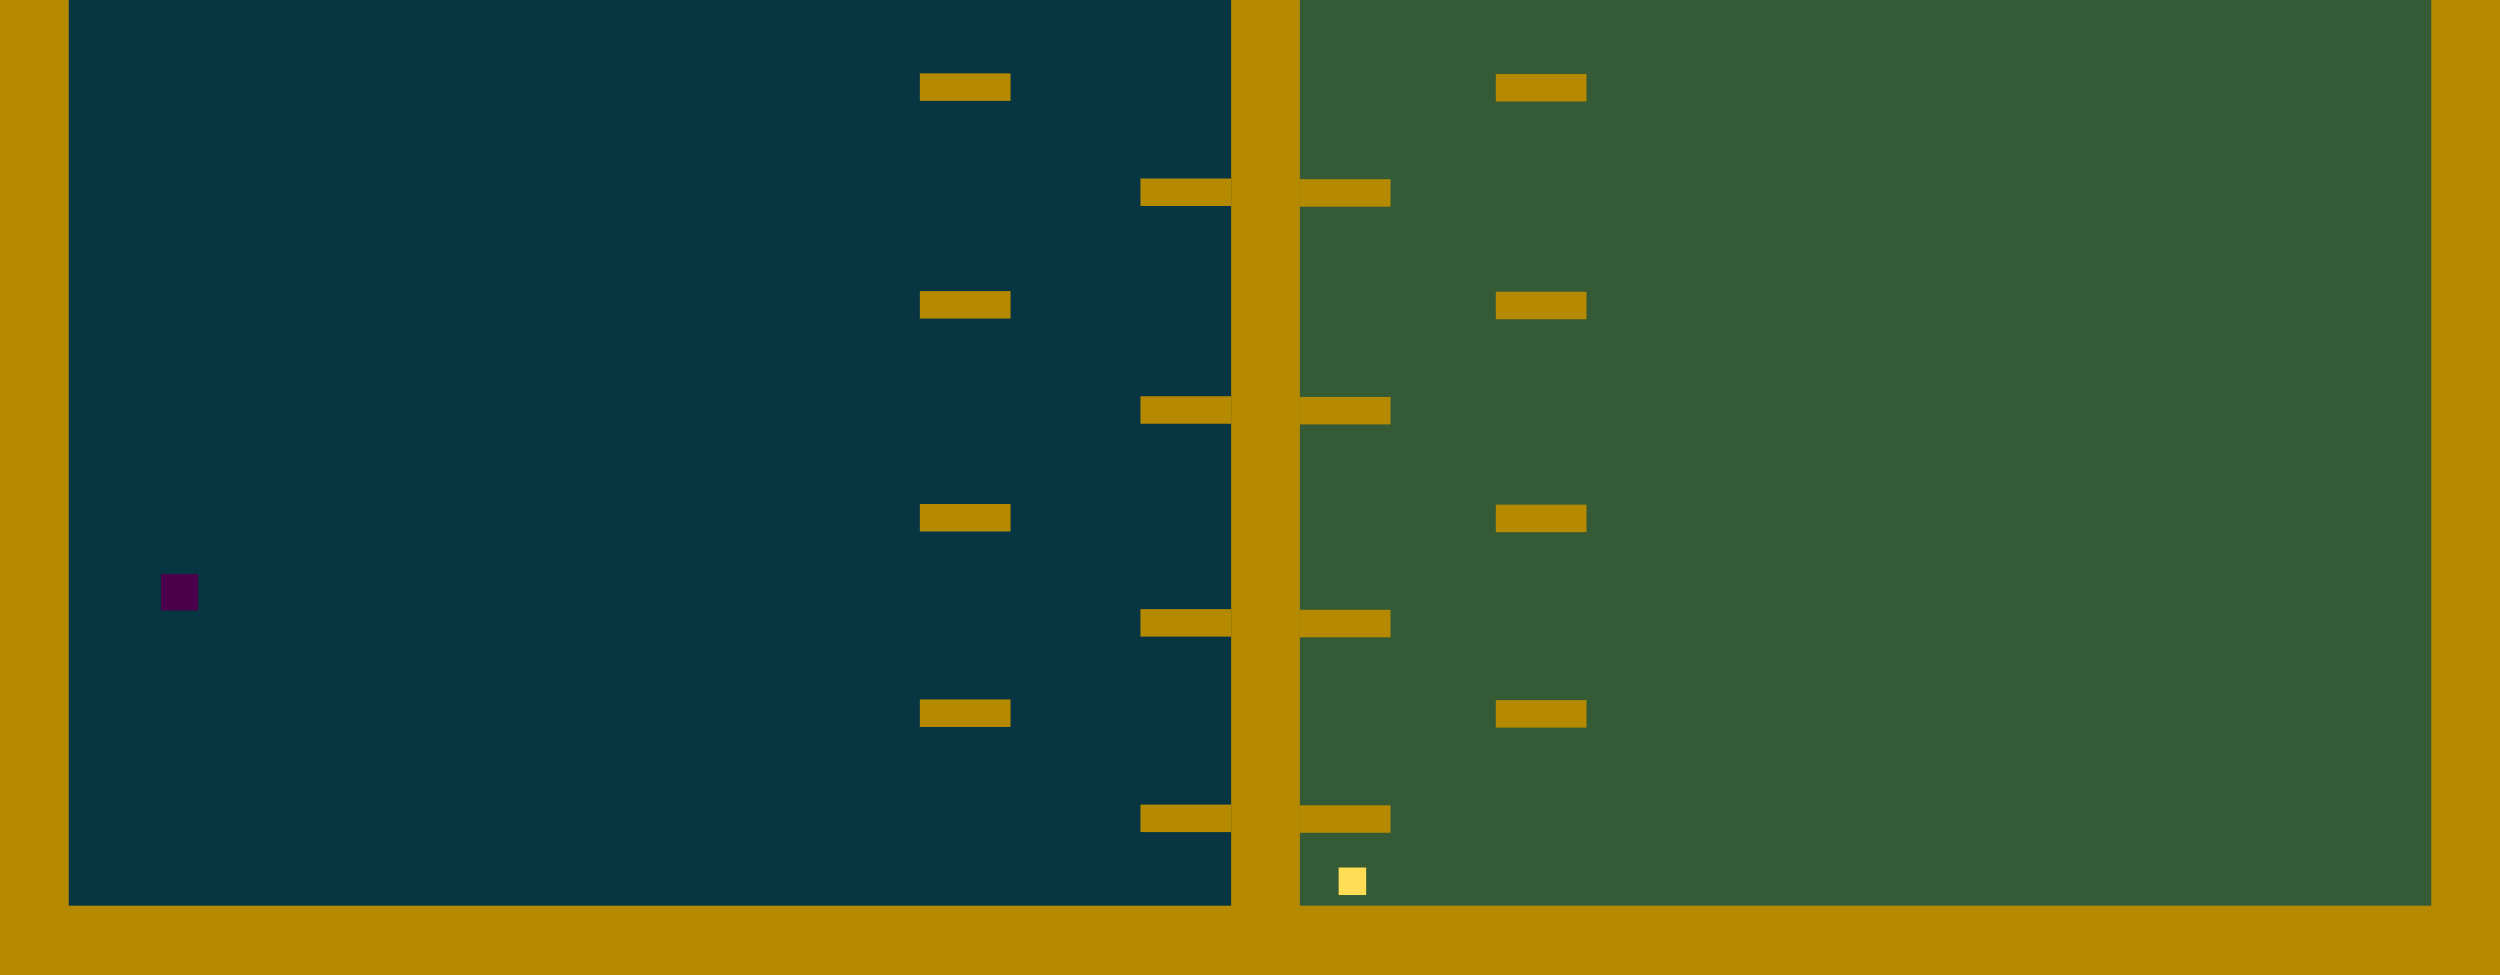
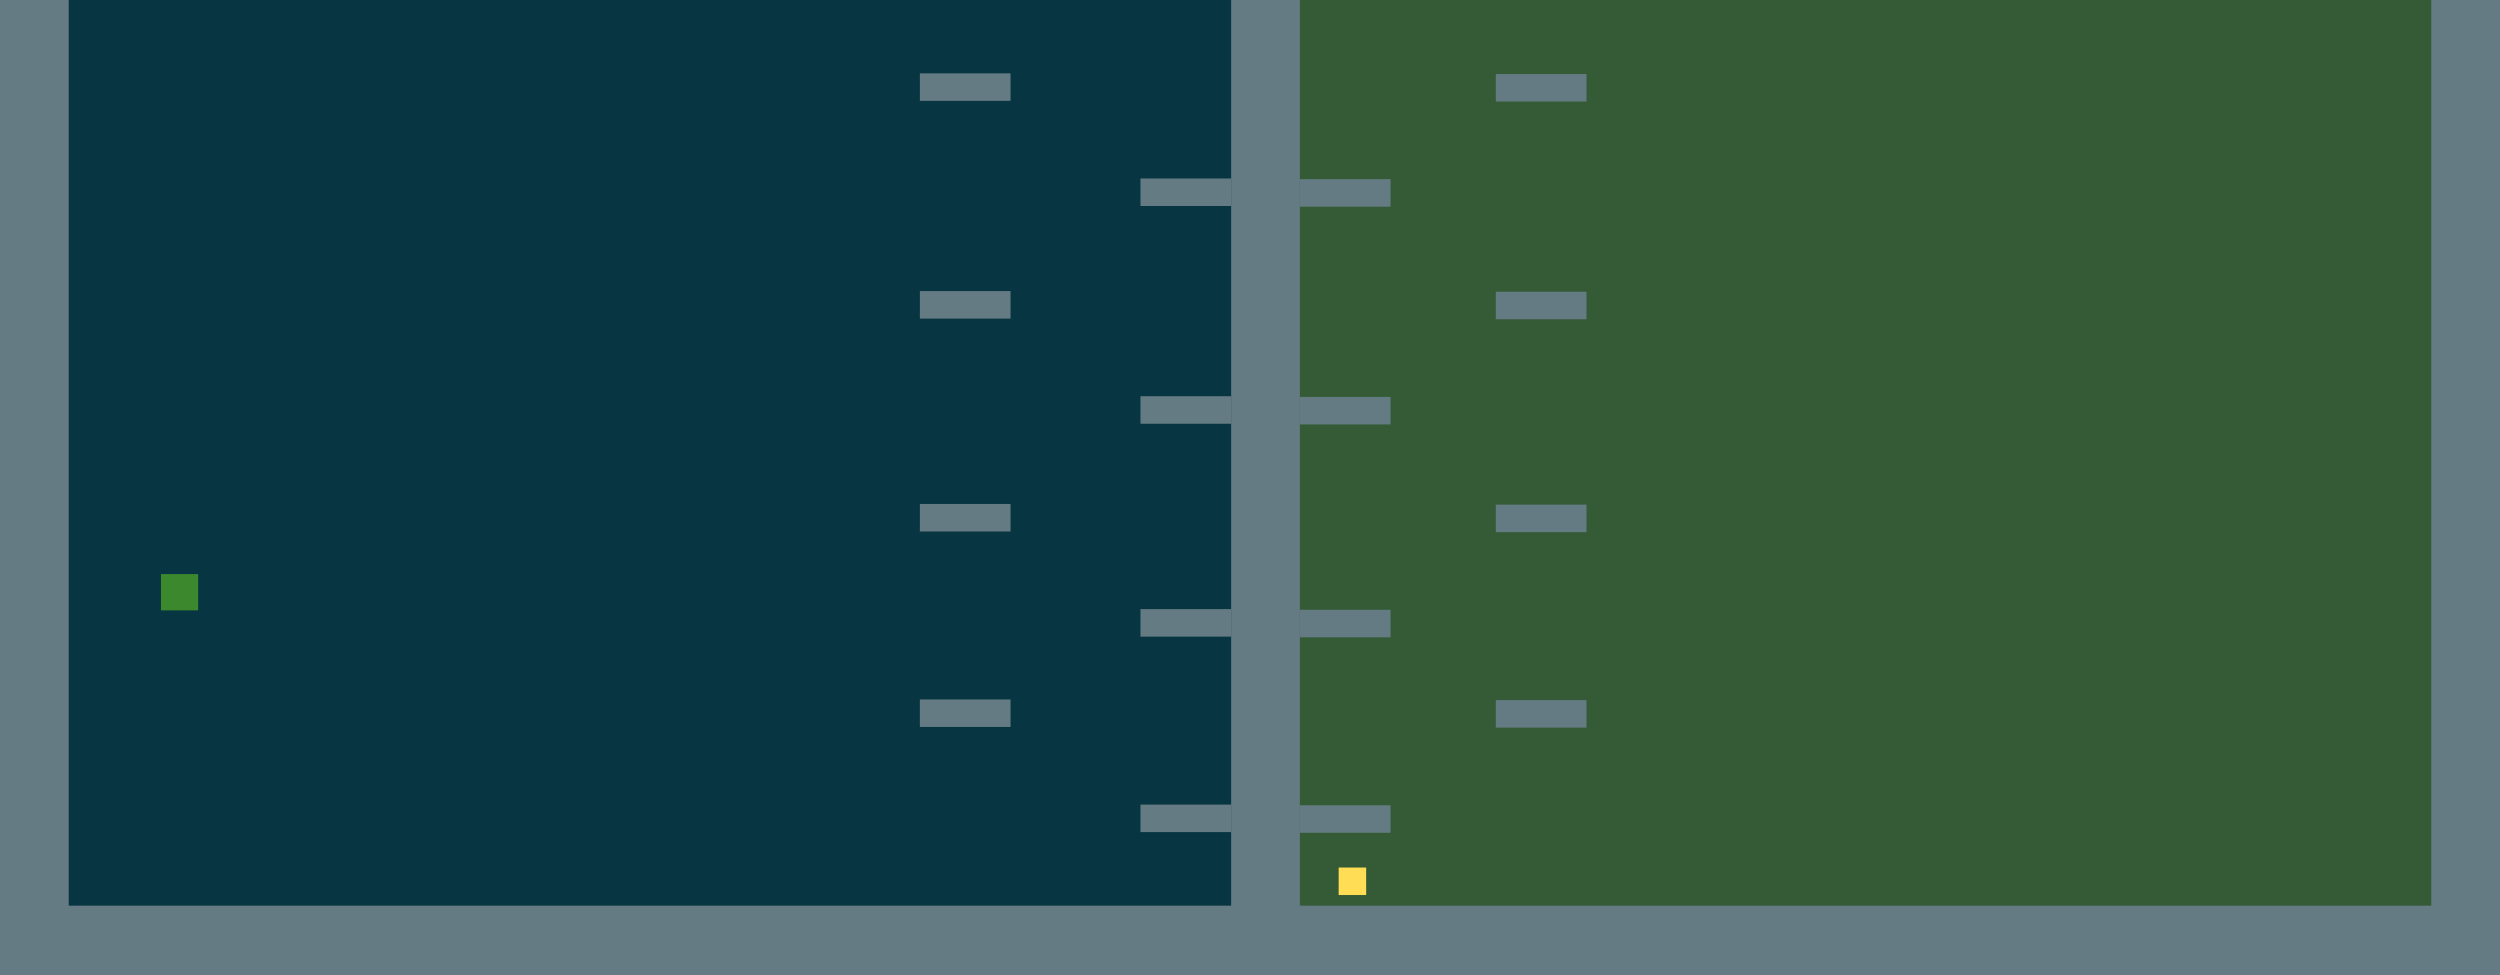
<svg xmlns="http://www.w3.org/2000/svg" id="svg16" version="1.1" height="708.819" width="1818.571">
  <defs id="defs20">
    </defs>
  <rect style="fill:#073642;fill-opacity:1;stroke:none;stroke-width:1" id="background" width="10054.35" height="5998.504" x="-4254.104" y="-2483.933" />
  <rect id="region3" style="fill:#ffff00;fill-opacity:0.186;stroke-width:1" height="341.776" width="873" y="-316.776" x="-848" />
  <rect id="region2" style="fill:#ffff00;fill-opacity:0.186;stroke-width:1" height="1146" width="873" y="-465.681" x="920.571" />
-   <rect id="rect6" style="fill:#b58900;stroke-width:1;fill-opacity:1" height="1014.819" width="1818.571" y="658.819" x="0" />
-   <rect id="player" style="fill:#4b004b;stroke-width:1;fill-opacity:1" height="26.414" width="27.019" y="417.592" x="117.106" />
-   <rect id="rect4-3-3" style="fill:#b58900;stroke-width:1;fill-opacity:1" height="1673.638" width="1659.375" y="0" x="-1609.375" />
-   <rect id="rect4-3-3-7" style="fill:#b58900;stroke-width:1;fill-opacity:1" height="680.319" width="50" y="0" x="895.571" />
+   <rect id="rect6" style="fill:#657b83;stroke-width:1;fill-opacity:1" height="1014.819" width="1818.571" y="658.819" x="0" />
+   <rect id="player" style="fill:#3b882d;stroke-width:1;fill-opacity:1" height="26.414" width="27.019" y="417.592" x="117.106" />
+   <rect id="rect4-3-3" style="fill:#657b83;stroke-width:1;fill-opacity:1" height="1673.638" width="1659.375" y="0" x="-1609.375" />
+   <rect id="rect4-3-3-7" style="fill:#657b83;stroke-width:1;fill-opacity:1" height="680.319" width="50" y="0" x="895.571" />
  <rect id="goal2" style="fill:#ffdd55;stroke-width:1" height="20" width="20" y="631.069" x="973.783" />
-   <rect id="rect4-3-3-7-5-3" style="fill:#b58900;stroke-width:1;fill-opacity:1" height="20" width="65.962" y="585.283" x="829.609" />
-   <rect id="rect4-3-3-7-5-3-6" style="fill:#b58900;stroke-width:1;fill-opacity:1" height="20" width="65.962" y="508.794" x="669.136" />
-   <rect id="rect4-3-3-7-5-3-5" style="fill:#b58900;stroke-width:1;fill-opacity:1" height="20" width="65.962" y="443.094" x="829.609" />
-   <rect id="rect4-3-3-7-5-3-6-3" style="fill:#b58900;stroke-width:1;fill-opacity:1" height="20" width="65.962" y="366.605" x="669.137" />
-   <rect id="rect4-3-3-7-5-3-56" style="fill:#b58900;stroke-width:1;fill-opacity:1" height="20" width="65.962" y="288.238" x="829.609" />
-   <rect id="rect4-3-3-7-5-3-6-2" style="fill:#b58900;stroke-width:1;fill-opacity:1" height="20" width="65.962" y="211.748" x="669.137" />
-   <rect id="rect4-3-3-7-5-3-9" style="fill:#b58900;stroke-width:1;fill-opacity:1" height="20" width="65.962" y="129.846" x="829.609" />
-   <rect id="rect4-3-3-7-5-3-6-1" style="fill:#b58900;stroke-width:1;fill-opacity:1" height="20" width="65.962" y="53.356" x="669.137" />
-   <rect id="rect4-3-3-7-5-3-2" style="fill:#b58900;stroke-width:1;fill-opacity:1" height="20" width="65.962" y="585.783" x="945.571" />
-   <rect id="rect4-3-3-7-5-3-6-37" style="fill:#b58900;stroke-width:1;fill-opacity:1" height="20" width="65.962" y="509.293" x="1088.098" />
-   <rect id="rect4-3-3-7-5-3-5-5" style="fill:#b58900;stroke-width:1;fill-opacity:1" height="20" width="65.962" y="443.593" x="945.571" />
-   <rect id="rect4-3-3-7-5-3-6-3-9" style="fill:#b58900;stroke-width:1;fill-opacity:1" height="20" width="65.962" y="367.104" x="1088.099" />
-   <rect id="rect4-3-3-7-5-3-56-2" style="fill:#b58900;stroke-width:1;fill-opacity:1" height="20" width="65.962" y="288.737" x="945.571" />
-   <rect id="rect4-3-3-7-5-3-6-2-2" style="fill:#b58900;stroke-width:1;fill-opacity:1" height="20" width="65.962" y="212.247" x="1088.099" />
-   <rect id="rect4-3-3-7-5-3-9-8" style="fill:#b58900;stroke-width:1;fill-opacity:1" height="20" width="65.962" y="130.345" x="945.571" />
-   <rect id="rect4-3-3-7-5-3-6-1-9" style="fill:#b58900;stroke-width:1;fill-opacity:1" height="20" width="65.962" y="53.855" x="1088.099" />
-   <rect id="rect4-3-3-7-7" style="fill:#b58900;stroke-width:1;fill-opacity:1" height="2805.009" width="1356" y="-1131.371" x="1768.571" />
+   <rect id="rect4-3-3-7-5-3" style="fill:#657b83;stroke-width:1;fill-opacity:1" height="20" width="65.962" y="585.283" x="829.609" />
+   <rect id="rect4-3-3-7-5-3-6" style="fill:#657b83;stroke-width:1;fill-opacity:1" height="20" width="65.962" y="508.794" x="669.136" />
+   <rect id="rect4-3-3-7-5-3-5" style="fill:#657b83;stroke-width:1;fill-opacity:1" height="20" width="65.962" y="443.094" x="829.609" />
+   <rect id="rect4-3-3-7-5-3-6-3" style="fill:#657b83;stroke-width:1;fill-opacity:1" height="20" width="65.962" y="366.605" x="669.137" />
+   <rect id="rect4-3-3-7-5-3-56" style="fill:#657b83;stroke-width:1;fill-opacity:1" height="20" width="65.962" y="288.238" x="829.609" />
+   <rect id="rect4-3-3-7-5-3-6-2" style="fill:#657b83;stroke-width:1;fill-opacity:1" height="20" width="65.962" y="211.748" x="669.137" />
+   <rect id="rect4-3-3-7-5-3-9" style="fill:#657b83;stroke-width:1;fill-opacity:1" height="20" width="65.962" y="129.846" x="829.609" />
+   <rect id="rect4-3-3-7-5-3-6-1" style="fill:#657b83;stroke-width:1;fill-opacity:1" height="20" width="65.962" y="53.356" x="669.137" />
+   <rect id="rect4-3-3-7-5-3-2" style="fill:#657b83;stroke-width:1;fill-opacity:1" height="20" width="65.962" y="585.783" x="945.571" />
+   <rect id="rect4-3-3-7-5-3-6-37" style="fill:#657b83;stroke-width:1;fill-opacity:1" height="20" width="65.962" y="509.293" x="1088.098" />
+   <rect id="rect4-3-3-7-5-3-5-5" style="fill:#657b83;stroke-width:1;fill-opacity:1" height="20" width="65.962" y="443.593" x="945.571" />
+   <rect id="rect4-3-3-7-5-3-6-3-9" style="fill:#657b83;stroke-width:1;fill-opacity:1" height="20" width="65.962" y="367.104" x="1088.099" />
+   <rect id="rect4-3-3-7-5-3-56-2" style="fill:#657b83;stroke-width:1;fill-opacity:1" height="20" width="65.962" y="288.737" x="945.571" />
+   <rect id="rect4-3-3-7-5-3-6-2-2" style="fill:#657b83;stroke-width:1;fill-opacity:1" height="20" width="65.962" y="212.247" x="1088.099" />
+   <rect id="rect4-3-3-7-5-3-9-8" style="fill:#657b83;stroke-width:1;fill-opacity:1" height="20" width="65.962" y="130.345" x="945.571" />
+   <rect id="rect4-3-3-7-5-3-6-1-9" style="fill:#657b83;stroke-width:1;fill-opacity:1" height="20" width="65.962" y="53.855" x="1088.099" />
+   <rect id="rect4-3-3-7-7" style="fill:#657b83;stroke-width:1;fill-opacity:1" height="2805.009" width="1356" y="-1131.371" x="1768.571" />
  <rect id="goal3" style="fill:#ffdd55;stroke-width:1" height="20" width="20" y="-136.981" x="-103.338" />
</svg>
